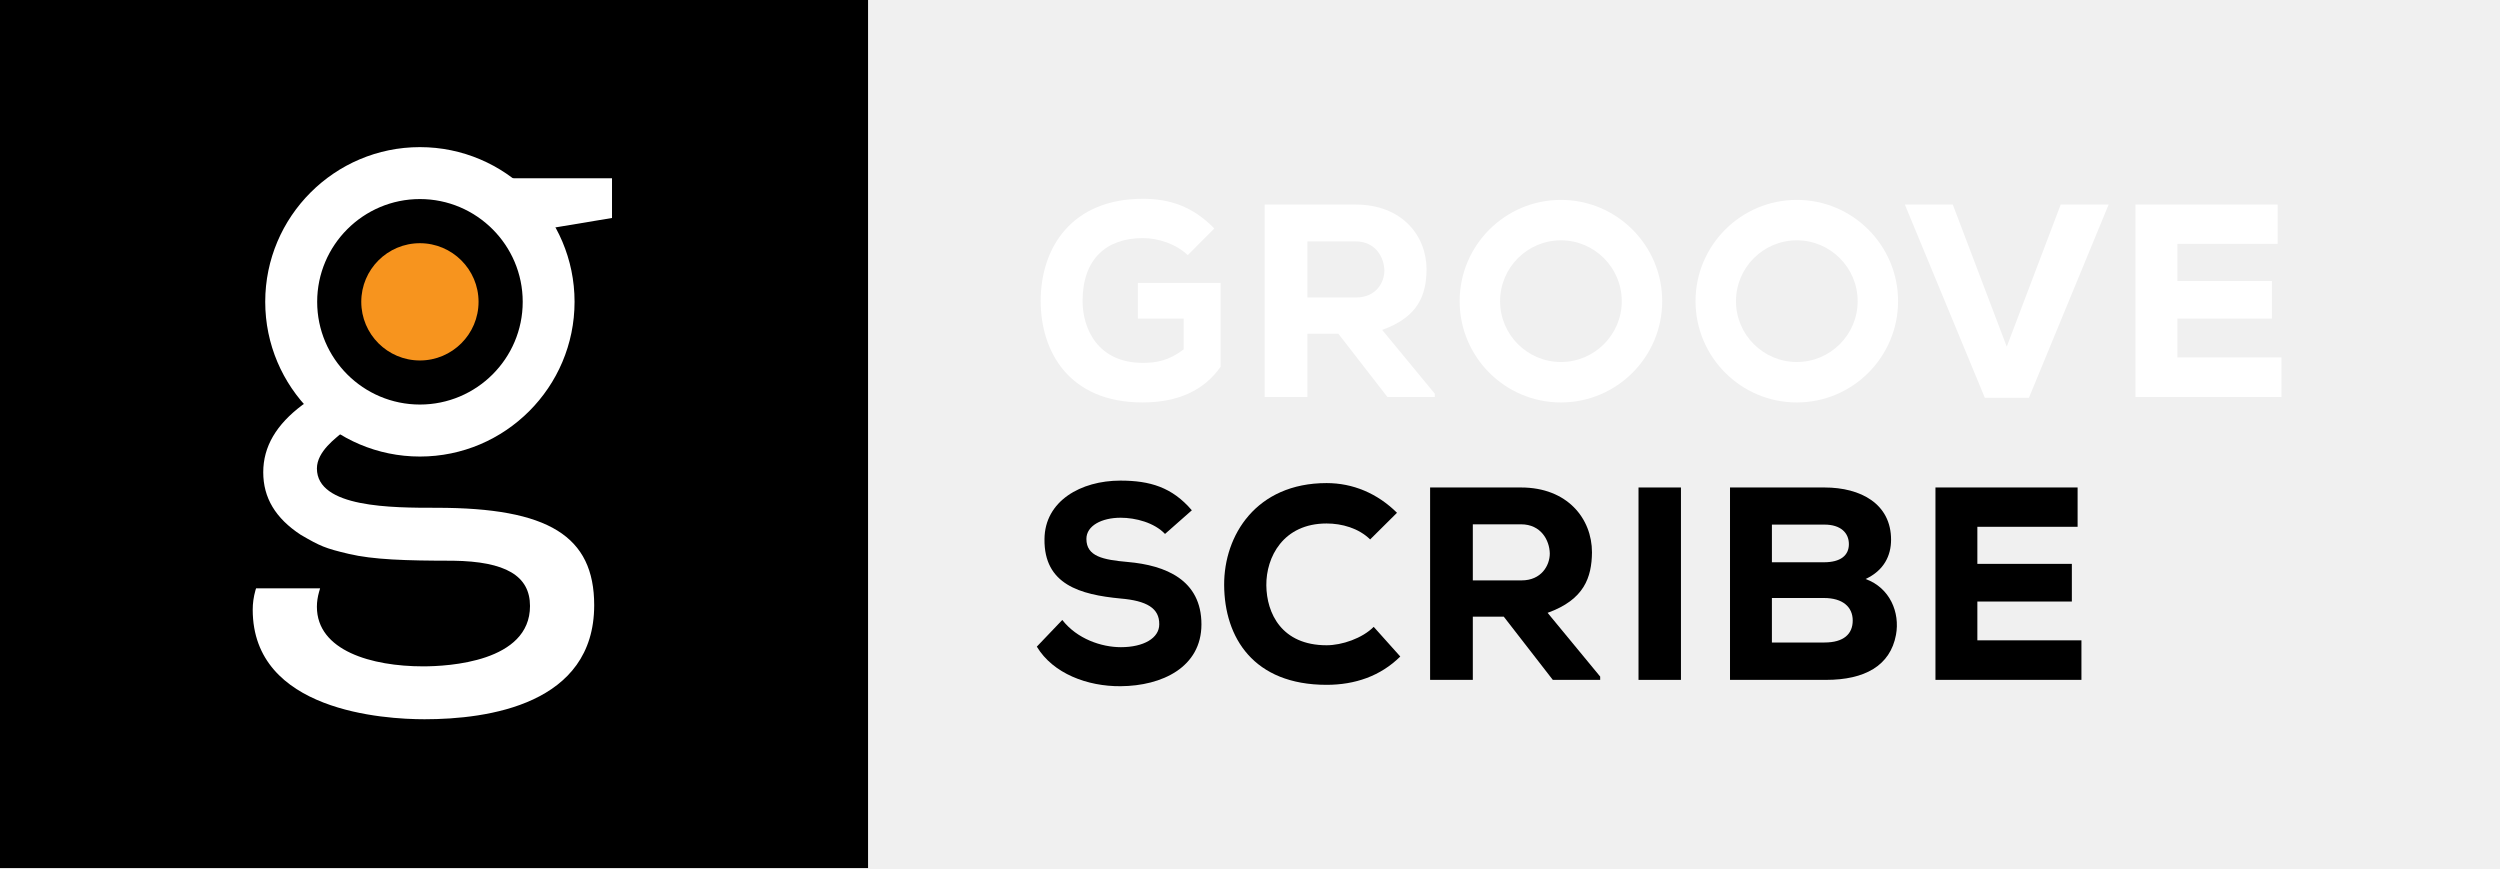
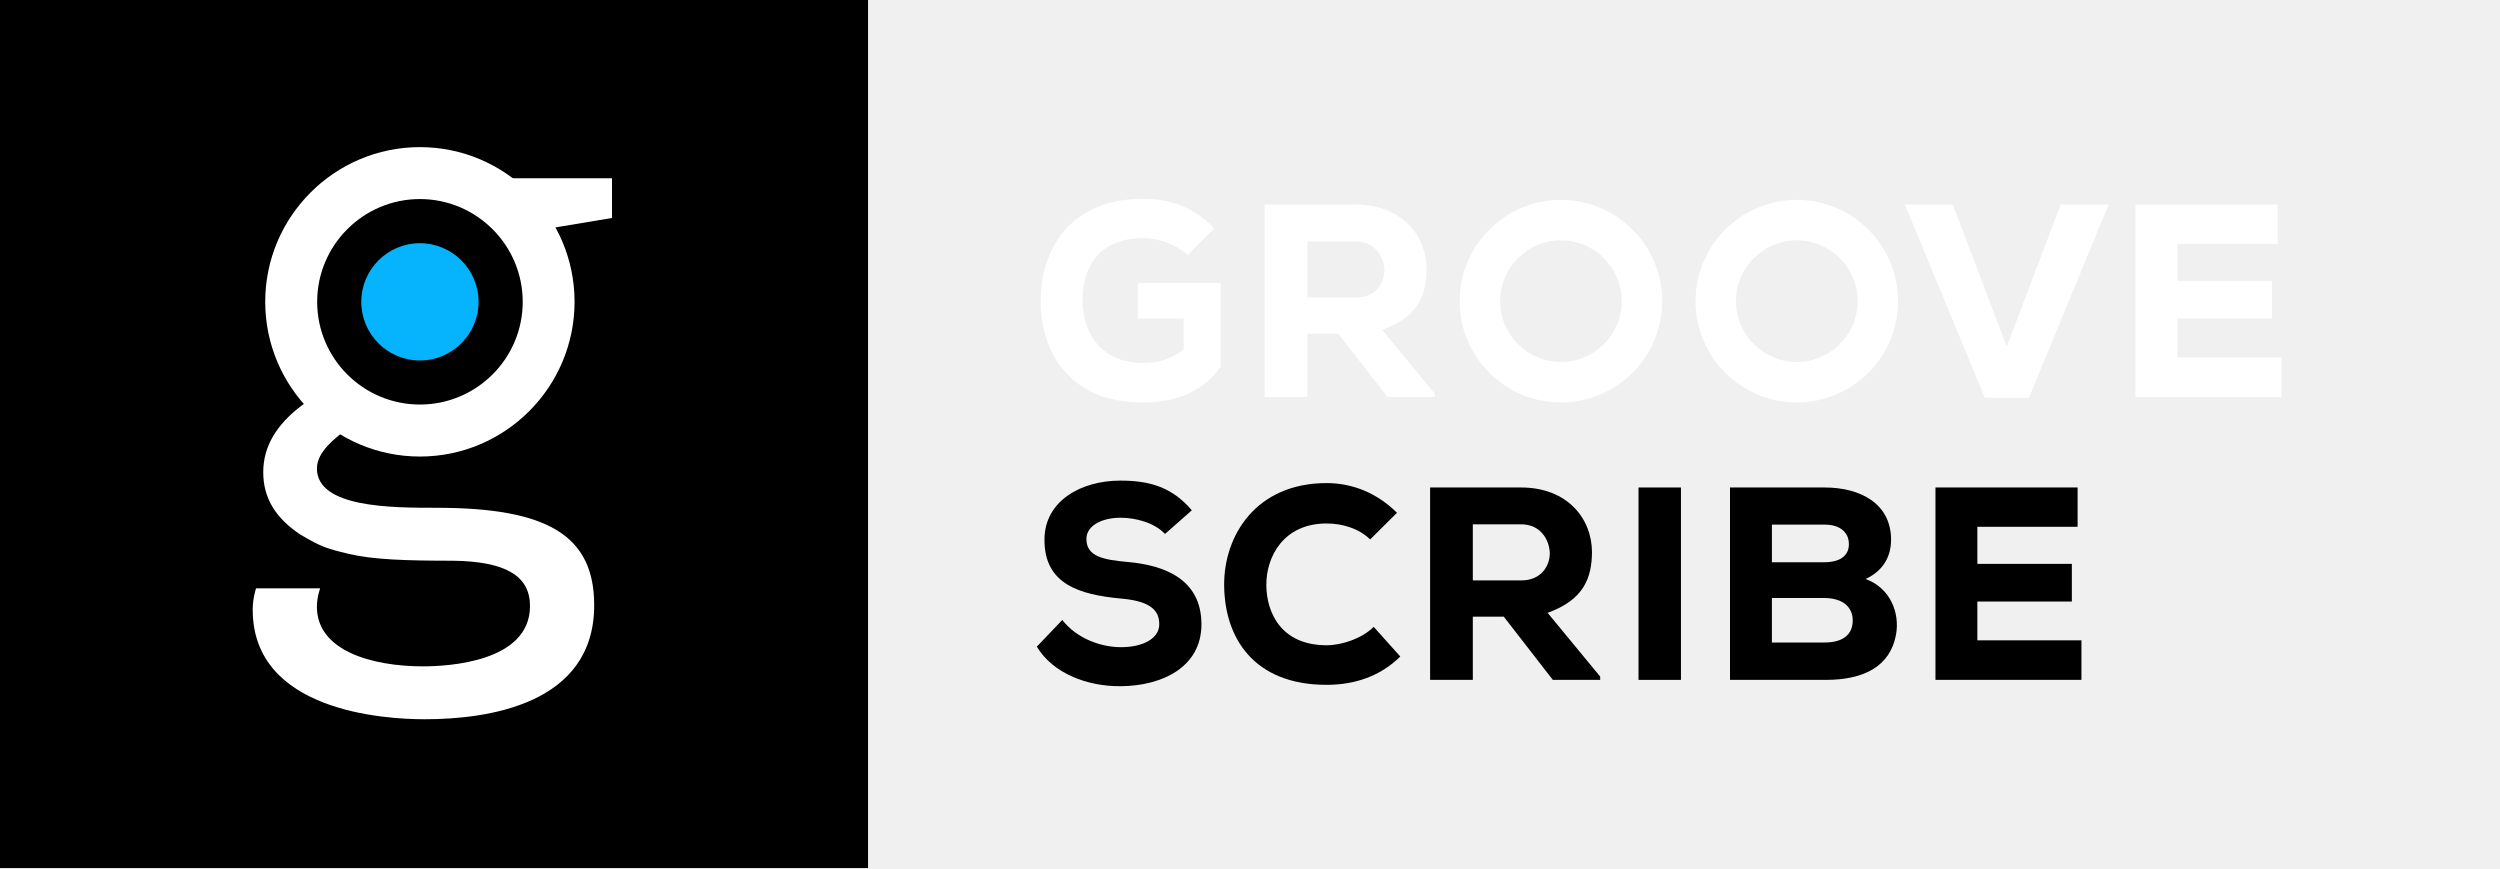
<svg xmlns="http://www.w3.org/2000/svg" width="360" height="125" viewbox="0 0 360 125">
  <g>
    <rect fill="black" id="svg_1" height="125" width="125" y="0" x="0" />
    <g id="svg_2">
      <path id="svg_3" d="m171.036,36.74c-1.695,-1.622 -4.258,-2.453 -6.467,-2.453c-5.248,0 -8.678,3.006 -8.678,9.062c0,3.958 2.169,8.905 8.678,8.905c1.932,0 3.746,-0.316 5.876,-1.938l0,-4.433l-6.588,0l0,-5.145l11.911,0l0,12.069c-2.364,3.405 -6.152,5.146 -11.239,5.146c-10.65,0 -14.671,-7.402 -14.671,-14.605c0,-7.796 4.573,-14.723 14.71,-14.723c3.746,0 7.138,1.03 10.292,4.275l-3.824,3.84l0,-0z" fill="#FFFFFF" />
      <path id="svg_4" d="m206.607,57.164l-6.823,0l-7.06,-9.105l-4.457,0l0,9.105l-6.153,0l0,-27.707c4.496,0 8.64,0 13.096,0c6.665,0 10.214,4.473 10.214,9.342c-0.038,3.602 -1.104,6.806 -6.391,8.708l7.574,9.181l0,0.476l0,0zm-18.339,-22.402l0,8.073l7.021,0c2.84,0 4.062,-2.137 4.062,-3.879c-0.04,-1.9 -1.264,-4.194 -4.142,-4.194l-6.941,0z" fill="#FFFFFF" />
      <path id="svg_5" d="m292.166,57.282l-6.35,0l-11.516,-27.825l6.902,0l7.77,20.462l7.77,-20.462l6.902,0l-11.478,27.825z" fill="#FFFFFF" />
      <path id="svg_6" d="m328.532,57.164l-21.022,0c0,-9.224 0,-18.485 0,-27.707l20.47,0l0,5.661l-14.436,0l0,5.343l13.61,0l0,5.422l-13.61,0l0,5.58l14.988,0l0,5.701l0,0l0,-0z" fill="#FFFFFF" />
      <path id="svg_7" d="m167.763,76.887c-1.54,-1.624 -4.22,-2.333 -6.391,-2.333c-2.719,0 -4.93,1.146 -4.93,3.048c0,2.53 2.407,3.006 5.955,3.323c5.443,0.477 10.61,2.571 10.61,8.984c0,6.173 -5.681,8.866 -11.637,8.905c-4.771,0.041 -9.741,-1.821 -12.068,-5.698l3.669,-3.841c2.127,2.732 5.639,3.919 8.438,3.919c3.275,0 5.523,-1.306 5.523,-3.285c0.04,-2.335 -1.815,-3.402 -5.562,-3.721c-5.837,-0.554 -11.043,-2.019 -10.964,-8.549c0.039,-5.502 5.246,-8.431 10.924,-8.431c4.262,0 7.456,0.951 10.295,4.275l-3.862,3.404l-0,0l-0,0l0,-0l0,0z" />
      <path id="svg_8" d="m201.64,94.539c-2.841,2.811 -6.51,4.077 -10.61,4.077c-10.531,0 -14.711,-6.809 -14.752,-14.367c-0.038,-7.164 4.616,-14.685 14.752,-14.685c3.785,0 7.297,1.467 10.137,4.276l-3.867,3.84c-1.655,-1.625 -4.062,-2.298 -6.27,-2.298c-6.271,0 -8.718,4.869 -8.678,8.907c0.04,4.036 2.21,8.628 8.678,8.628c2.208,0 5.127,-0.99 6.784,-2.652l3.826,4.274l0,-0l0,0l0,0l0,-0z" />
      <path id="svg_9" d="m230.427,97.903l-6.822,0l-7.062,-9.104l-4.457,0l0,9.104l-6.151,0l0,-27.706c4.496,0 8.638,0 13.095,0c6.666,0 10.215,4.475 10.215,9.342c-0.039,3.602 -1.105,6.808 -6.39,8.708l7.572,9.181l0,0.475l-0,-0zm-18.341,-22.402l0,8.075l7.022,0c2.84,0 4.062,-2.136 4.062,-3.879c-0.041,-1.899 -1.262,-4.196 -4.141,-4.196l-6.943,0z" />
      <path id="svg_10" d="m235.946,97.903l0,-27.706l6.111,0l0,27.706l-6.111,0z" />
      <path id="svg_11" d="m262.729,70.197c5.246,0 9.585,2.375 9.585,7.521c0,2.294 -1.026,4.433 -3.669,5.659c3.511,1.267 4.969,4.828 4.378,8.035c-0.827,4.471 -4.534,6.49 -10.059,6.49c-4.456,0 -9.344,0 -13.843,0l0,-27.706l13.608,0l0,0.001l0,-0zm-7.574,10.769l7.495,0c2.407,0 3.589,-0.991 3.589,-2.613c0,-1.623 -1.183,-2.81 -3.511,-2.81l-7.573,0l0,5.423l0,0l0,-0zm0,11.554l7.573,0c2.763,0 4.064,-1.226 4.064,-3.164c0,-1.939 -1.421,-3.244 -4.143,-3.244c-2.445,0 -5.05,0 -7.495,0l0,6.408l0.001,0z" />
      <path id="svg_12" d="m299.727,97.903l-21.021,0c0,-9.223 0,-18.483 0,-27.706l20.469,0l0,5.66l-14.435,0l0,5.344l13.607,0l0,5.421l-13.607,0l0,5.582l14.987,0l0,5.699l0,0z" />
      <path id="svg_13" d="m224.772,57.954c-8.043,0 -14.582,-6.544 -14.582,-14.586c0,-8.043 6.539,-14.583 14.582,-14.583c8.042,0 14.584,6.541 14.584,14.583c0,8.041 -6.542,14.586 -14.584,14.586zm0.003,-23.348c-4.833,0 -8.762,3.93 -8.762,8.765c0,4.83 3.93,8.758 8.762,8.758c4.83,0 8.76,-3.929 8.76,-8.758c0,-4.833 -3.931,-8.765 -8.76,-8.765z" fill="#FFFFFF" />
      <path id="svg_14" d="m258.739,57.954c-8.042,0 -14.582,-6.544 -14.582,-14.586c0,-8.043 6.54,-14.583 14.582,-14.583c8.044,0 14.583,6.541 14.583,14.583c-0,8.041 -6.54,14.586 -14.583,14.586zm0.004,-23.348c-4.833,0 -8.762,3.93 -8.762,8.765c0,4.83 3.93,8.758 8.762,8.758c4.831,0 8.759,-3.929 8.759,-8.758c0,-4.833 -3.929,-8.765 -8.759,-8.765z" fill="#FFFFFF" />
    </g>
    <g id="svg_15">
      <path id="svg_16" d="m60.468,65.742c-12.283,0 -22.276,-9.997 -22.276,-22.284c0,-12.274 9.994,-22.272 22.276,-22.272c12.278,0 22.269,9.998 22.269,22.272c-0.001,12.287 -9.992,22.284 -22.269,22.284zm0,-37.078c-8.159,0 -14.795,6.644 -14.795,14.798c0,8.163 6.636,14.792 14.795,14.792c8.157,0 14.803,-6.629 14.803,-14.792c0,-8.154 -6.646,-14.798 -14.803,-14.798z" fill="#FFFFFF" />
-       <path id="svg_17" d="m60.468,51.908c-4.666,0 -8.445,-3.787 -8.445,-8.446c0,-4.654 3.779,-8.441 8.445,-8.441c4.65,0 8.444,3.787 8.444,8.441c0.001,4.659 -3.793,8.446 -8.444,8.446z" fill="#F7941E" />
+       <path id="svg_17" d="m60.468,51.908c-4.666,0 -8.445,-3.787 -8.445,-8.446c0,-4.654 3.779,-8.441 8.445,-8.441c4.65,0 8.444,3.787 8.444,8.441c0.001,4.659 -3.793,8.446 -8.444,8.446z" fill="#06b3fd" />
      <g id="svg_18">
        <path id="svg_19" d="m61.137,103.572c-5.796,0 -24.746,-1.138 -24.746,-15.771c0,-0.922 0.125,-1.835 0.391,-2.792l0.094,-0.293l9.219,0l-0.151,0.518c-0.198,0.701 -0.311,1.418 -0.311,2.137c0,6.332 7.899,8.584 15.292,8.584c3.611,0 15.395,-0.626 15.395,-8.688c0,-4.349 -3.516,-6.419 -11.065,-6.523c-6.873,0 -11.539,-0.159 -15.027,-0.983c-3.431,-0.807 -4.132,-1.127 -6.927,-2.753c-3.636,-2.385 -5.394,-5.328 -5.394,-8.998c0,-3.688 1.854,-6.861 5.668,-9.716c0.725,-0.503 1.518,-0.751 2.378,-0.751c1.921,0 3.825,1.312 4.162,2.866c0.225,1.029 0.488,0.685 -0.84,1.882c-0.855,0.767 -3.64,2.702 -3.64,5.168c0,5.662 10.788,5.662 17.235,5.662c16.114,0 22.694,4.064 22.694,14.036c-0.002,14.282 -15.296,16.415 -24.427,16.415l-0,0l0,-0l0,-0l0,-0z" fill="#FFFFFF" />
      </g>
      <g id="svg_20">
        <path id="svg_21" d="m79.504,33.085c-0.226,0 -0.423,-0.101 -4.706,-2.935c-2.208,-1.464 -4.708,-3.121 -5.758,-3.725l-1.316,-0.751l20.405,0l0,5.715l-8.224,1.371c-0.007,0.015 -0.007,0.038 -0.015,0.058l-0.104,0.263l-0.282,0.004l-0,0l0,0z" fill="#FFFFFF" />
      </g>
    </g>
  </g>
</svg>
